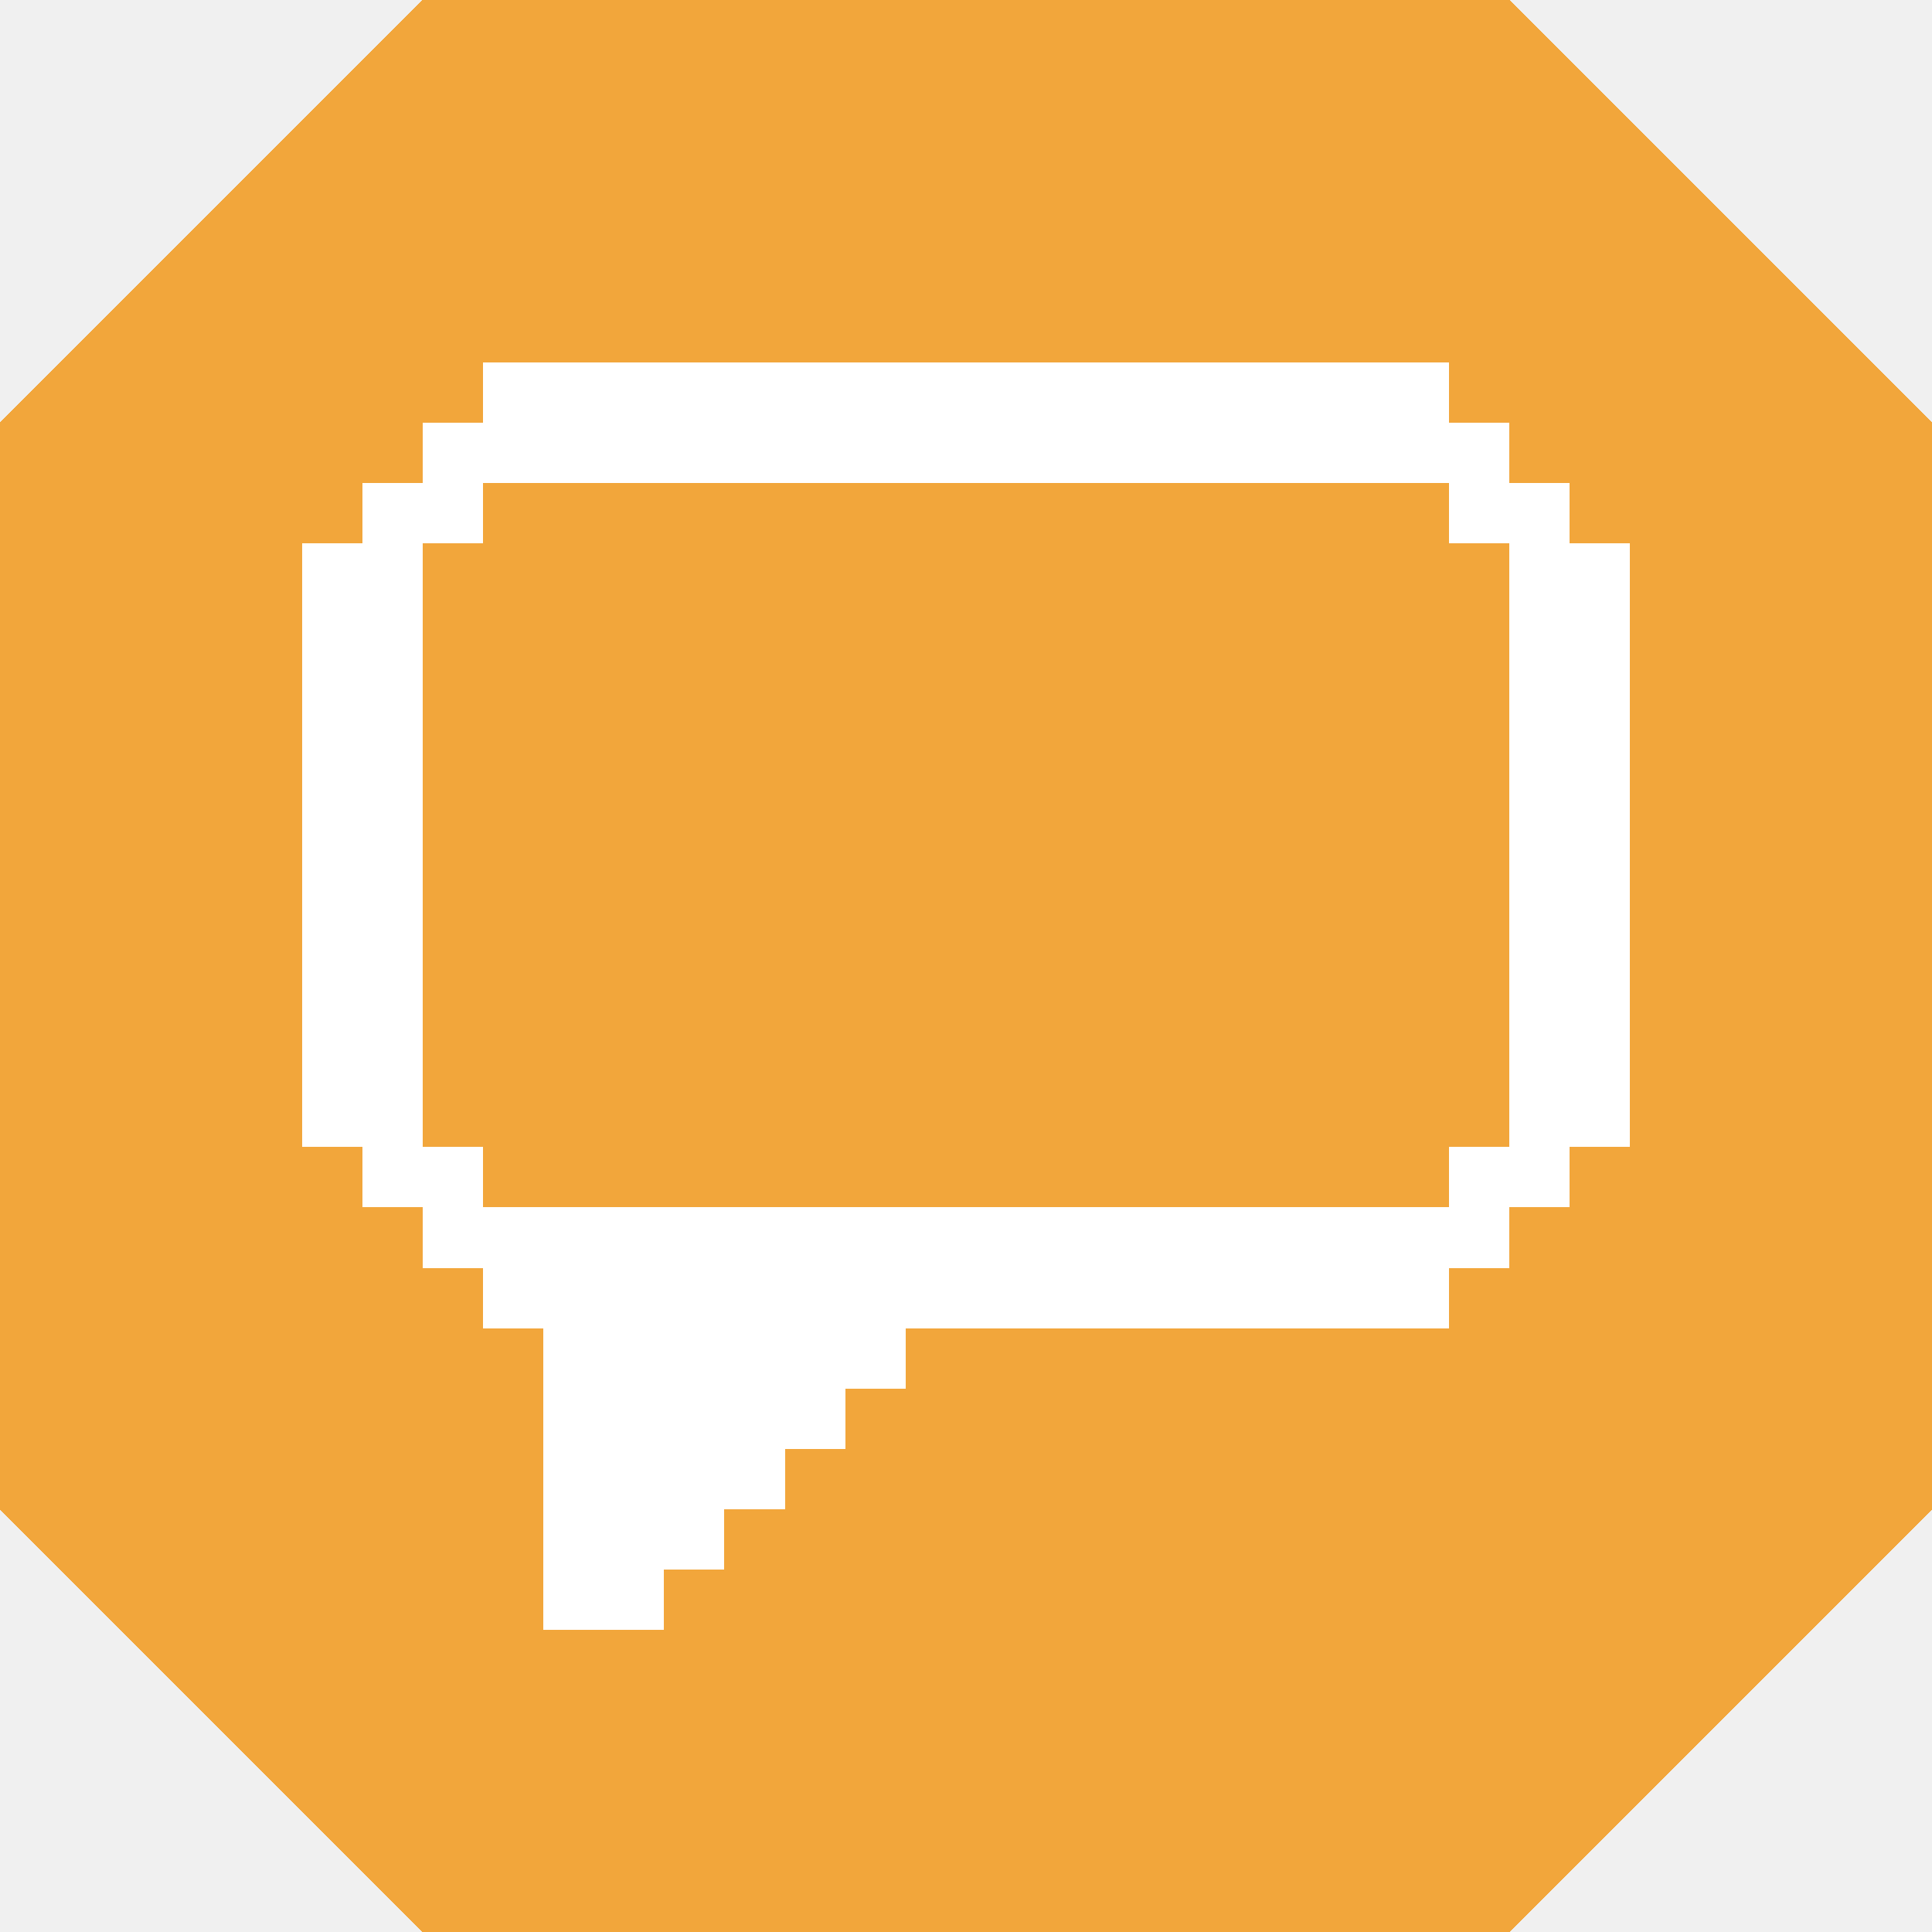
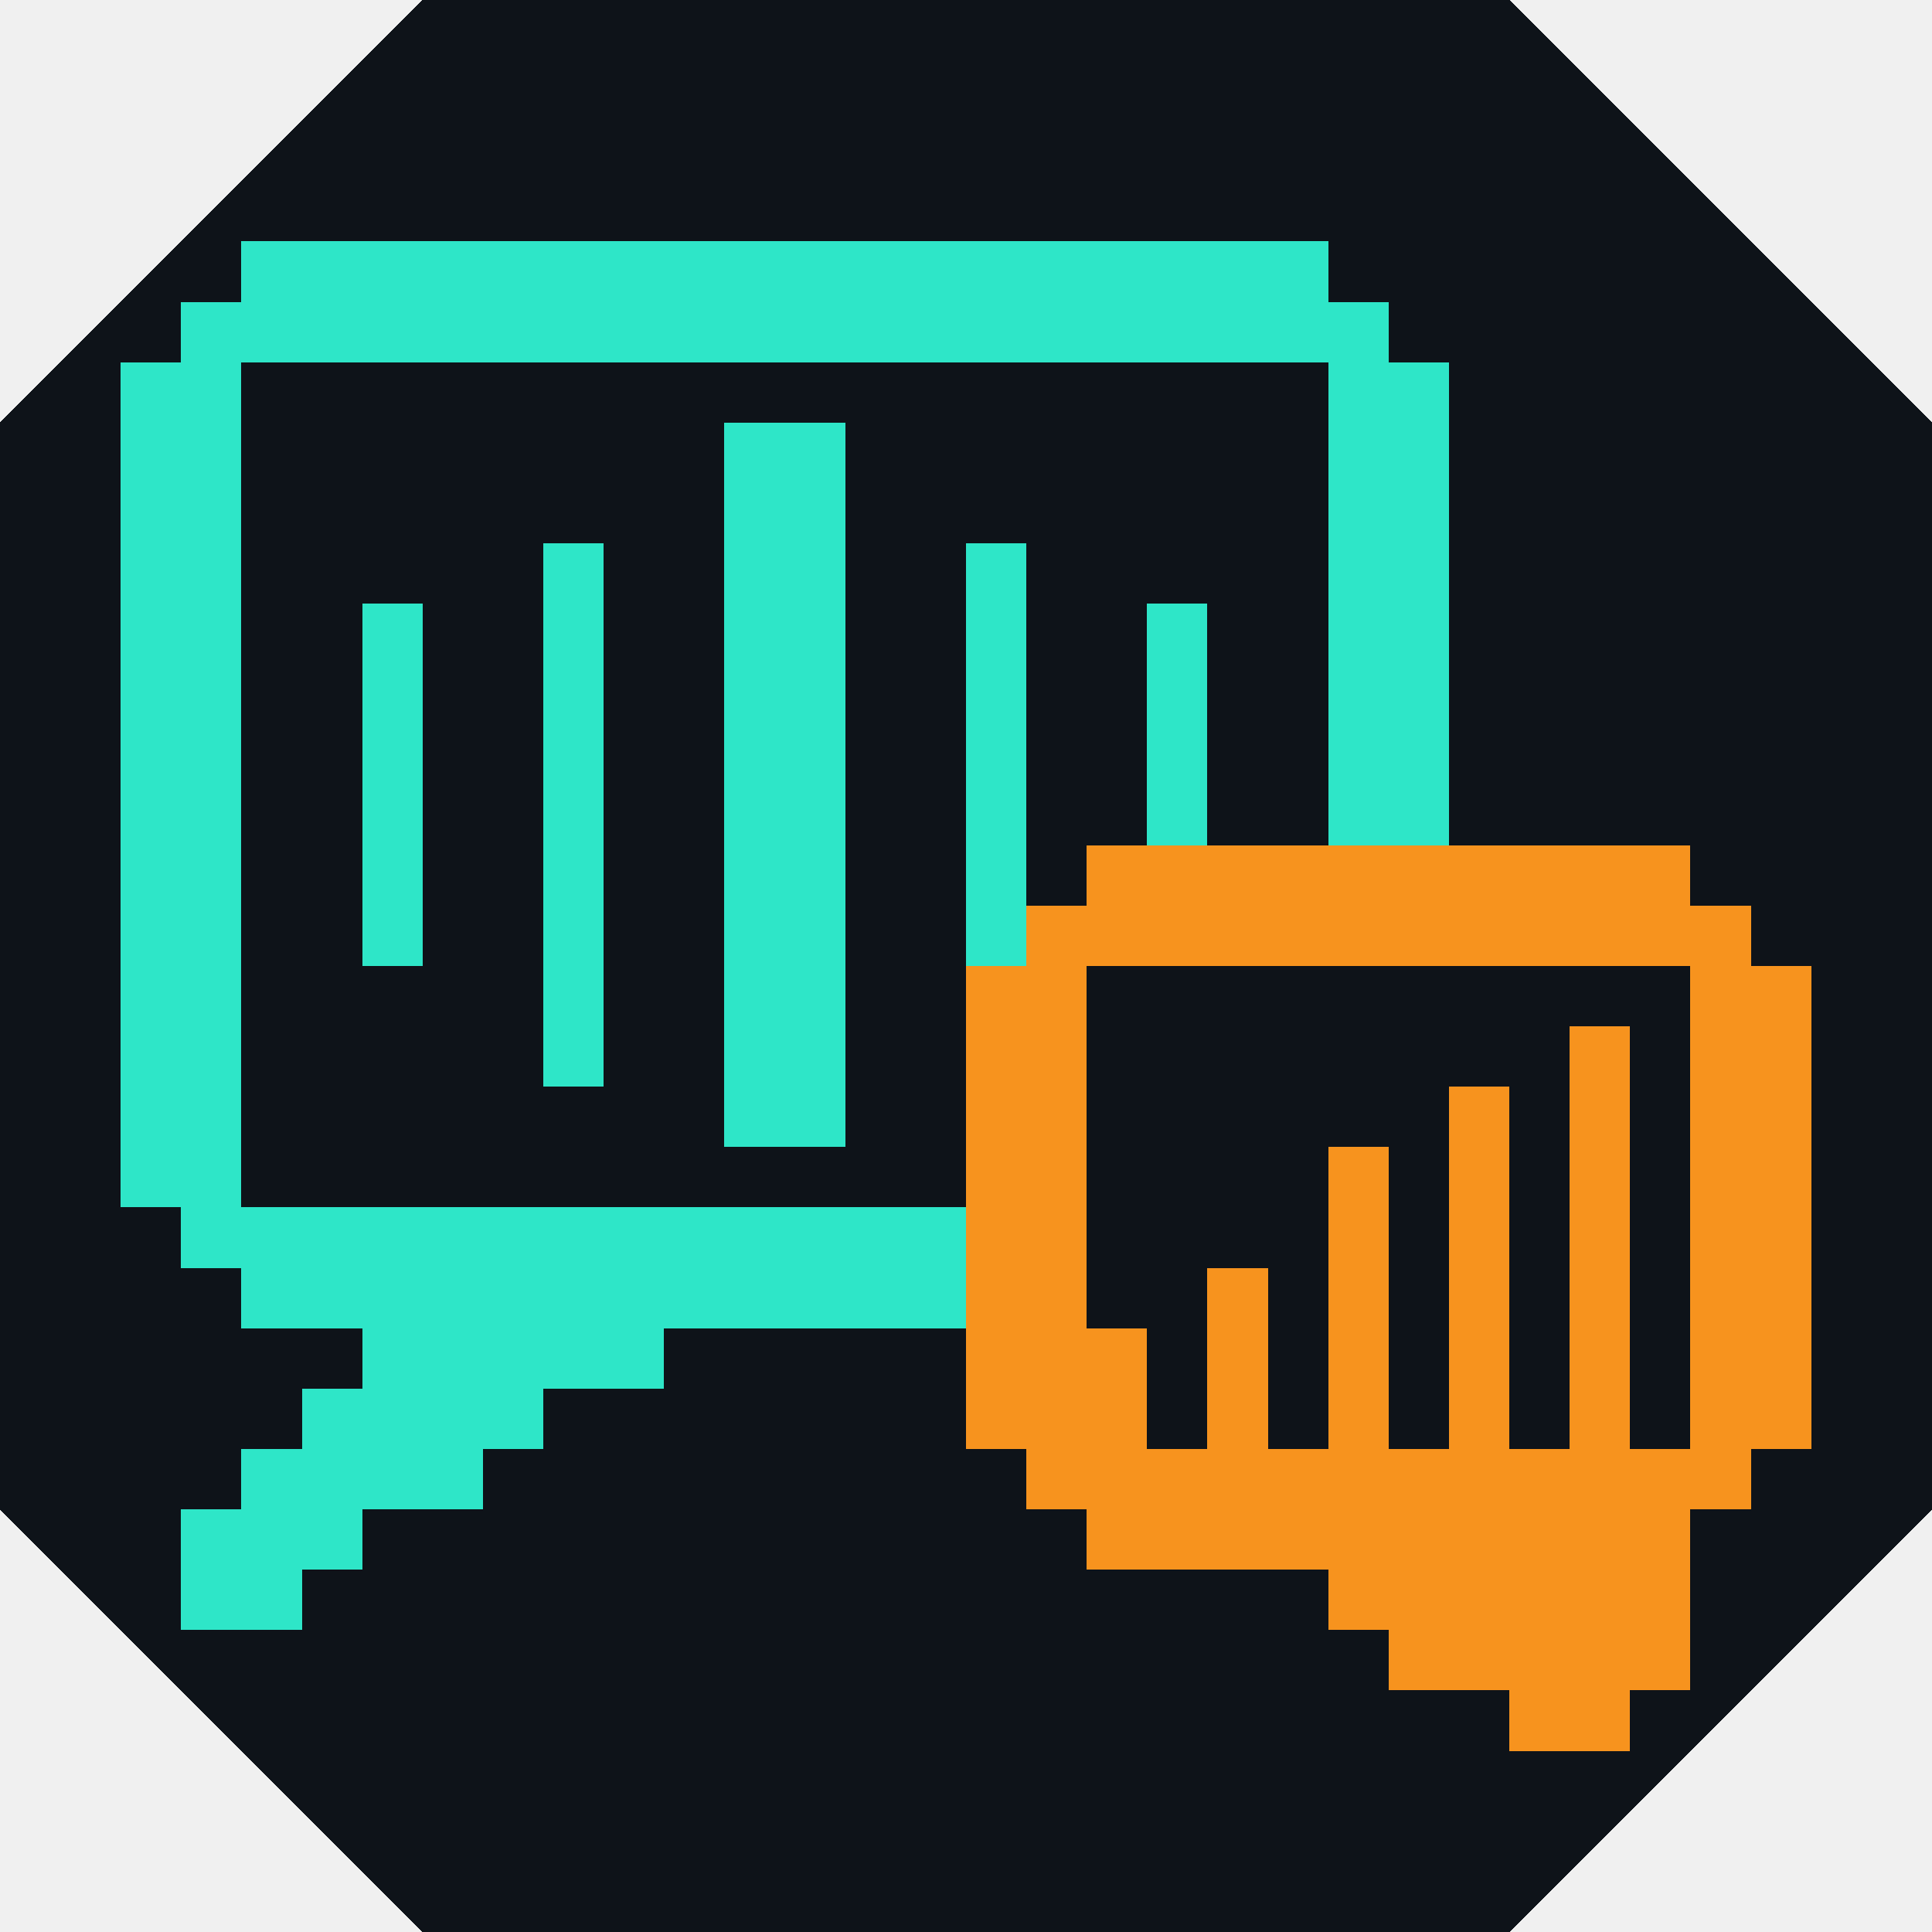
<svg xmlns="http://www.w3.org/2000/svg" width="512" height="512" viewBox="0 0 512 512" shape-rendering="crispEdges">
-   <path d="M 112 0 H 400 L 512 112 V 400 L 400 512 H 112 L 0 400 V 112 Z" fill="#F2A63B" />
-   <rect x="128" y="96" width="256" height="16" fill="#FFFFFF" />
-   <rect x="112" y="112" width="288" height="16" fill="#FFFFFF" />
-   <rect x="96" y="128" width="32" height="16" fill="#FFFFFF" />
-   <rect x="384" y="128" width="32" height="16" fill="#FFFFFF" />
-   <rect x="80" y="144" width="32" height="16" fill="#FFFFFF" />
-   <rect x="400" y="144" width="32" height="16" fill="#FFFFFF" />
-   <rect x="80" y="160" width="32" height="16" fill="#FFFFFF" />
-   <rect x="400" y="160" width="32" height="16" fill="#FFFFFF" />
-   <rect x="80" y="176" width="32" height="16" fill="#FFFFFF" />
-   <rect x="400" y="176" width="32" height="16" fill="#FFFFFF" />
-   <rect x="80" y="192" width="32" height="16" fill="#FFFFFF" />
-   <rect x="400" y="192" width="32" height="16" fill="#FFFFFF" />
-   <rect x="80" y="208" width="32" height="16" fill="#FFFFFF" />
-   <rect x="400" y="208" width="32" height="16" fill="#FFFFFF" />
-   <rect x="80" y="224" width="32" height="16" fill="#FFFFFF" />
-   <rect x="400" y="224" width="32" height="16" fill="#FFFFFF" />
-   <rect x="80" y="240" width="32" height="16" fill="#FFFFFF" />
-   <rect x="400" y="240" width="32" height="16" fill="#FFFFFF" />
-   <rect x="80" y="256" width="32" height="16" fill="#FFFFFF" />
-   <rect x="400" y="256" width="32" height="16" fill="#FFFFFF" />
-   <rect x="80" y="272" width="32" height="16" fill="#FFFFFF" />
-   <rect x="400" y="272" width="32" height="16" fill="#FFFFFF" />
-   <rect x="80" y="288" width="32" height="16" fill="#FFFFFF" />
-   <rect x="400" y="288" width="32" height="16" fill="#FFFFFF" />
-   <rect x="96" y="304" width="32" height="16" fill="#FFFFFF" />
-   <rect x="384" y="304" width="32" height="16" fill="#FFFFFF" />
-   <rect x="112" y="320" width="288" height="16" fill="#FFFFFF" />
-   <rect x="128" y="336" width="256" height="16" fill="#FFFFFF" />
-   <rect x="144" y="352" width="96" height="16" fill="#FFFFFF" />
-   <rect x="144" y="368" width="80" height="16" fill="#FFFFFF" />
-   <rect x="144" y="384" width="64" height="16" fill="#FFFFFF" />
-   <rect x="144" y="400" width="48" height="16" fill="#FFFFFF" />
-   <rect x="144" y="416" width="32" height="16" fill="#FFFFFF" />
+   <path d="M 112 0 H 400 L 512 112 V 400 L 400 512 H 112 L 0 400 V 112 Z" fill="#0E1319" />
+   <rect x="64" y="64" width="288" height="16" fill="#2EE6C8" />
+   <rect x="48" y="80" width="320" height="16" fill="#2EE6C8" />
+   <rect x="32" y="96" width="32" height="16" fill="#2EE6C8" />
+   <rect x="352" y="96" width="32" height="16" fill="#2EE6C8" />
+   <rect x="32" y="112" width="32" height="16" fill="#2EE6C8" />
+   <rect x="192" y="112" width="32" height="16" fill="#2EE6C8" />
+   <rect x="352" y="112" width="32" height="16" fill="#2EE6C8" />
+   <rect x="32" y="128" width="32" height="16" fill="#2EE6C8" />
+   <rect x="192" y="128" width="32" height="16" fill="#2EE6C8" />
+   <rect x="352" y="128" width="32" height="16" fill="#2EE6C8" />
+   <rect x="32" y="144" width="32" height="16" fill="#2EE6C8" />
+   <rect x="144" y="144" width="16" height="16" fill="#2EE6C8" />
+   <rect x="192" y="144" width="32" height="16" fill="#2EE6C8" />
+   <rect x="256" y="144" width="16" height="16" fill="#2EE6C8" />
+   <rect x="352" y="144" width="32" height="16" fill="#2EE6C8" />
+   <rect x="32" y="160" width="32" height="16" fill="#2EE6C8" />
+   <rect x="96" y="160" width="16" height="16" fill="#2EE6C8" />
+   <rect x="144" y="160" width="16" height="16" fill="#2EE6C8" />
+   <rect x="192" y="160" width="32" height="16" fill="#2EE6C8" />
+   <rect x="256" y="160" width="16" height="16" fill="#2EE6C8" />
+   <rect x="304" y="160" width="16" height="16" fill="#2EE6C8" />
+   <rect x="352" y="160" width="32" height="16" fill="#2EE6C8" />
+   <rect x="32" y="176" width="32" height="16" fill="#2EE6C8" />
+   <rect x="96" y="176" width="16" height="16" fill="#2EE6C8" />
+   <rect x="144" y="176" width="16" height="16" fill="#2EE6C8" />
+   <rect x="192" y="176" width="32" height="16" fill="#2EE6C8" />
+   <rect x="256" y="176" width="16" height="16" fill="#2EE6C8" />
+   <rect x="304" y="176" width="16" height="16" fill="#2EE6C8" />
+   <rect x="352" y="176" width="32" height="16" fill="#2EE6C8" />
+   <rect x="32" y="192" width="32" height="16" fill="#2EE6C8" />
+   <rect x="96" y="192" width="16" height="16" fill="#2EE6C8" />
+   <rect x="144" y="192" width="16" height="16" fill="#2EE6C8" />
+   <rect x="192" y="192" width="32" height="16" fill="#2EE6C8" />
+   <rect x="256" y="192" width="16" height="16" fill="#2EE6C8" />
+   <rect x="304" y="192" width="16" height="16" fill="#2EE6C8" />
+   <rect x="352" y="192" width="32" height="16" fill="#2EE6C8" />
+   <rect x="32" y="208" width="32" height="16" fill="#2EE6C8" />
+   <rect x="96" y="208" width="16" height="16" fill="#2EE6C8" />
+   <rect x="144" y="208" width="16" height="16" fill="#2EE6C8" />
+   <rect x="192" y="208" width="32" height="16" fill="#2EE6C8" />
+   <rect x="256" y="208" width="16" height="16" fill="#2EE6C8" />
+   <rect x="304" y="208" width="16" height="16" fill="#2EE6C8" />
+   <rect x="352" y="208" width="32" height="16" fill="#2EE6C8" />
+   <rect x="32" y="224" width="32" height="16" fill="#2EE6C8" />
+   <rect x="96" y="224" width="16" height="16" fill="#2EE6C8" />
+   <rect x="144" y="224" width="16" height="16" fill="#2EE6C8" />
+   <rect x="192" y="224" width="32" height="16" fill="#2EE6C8" />
+   <rect x="256" y="224" width="16" height="16" fill="#2EE6C8" />
+   <rect x="288" y="224" width="160" height="16" fill="#F7931E" />
+   <rect x="32" y="240" width="32" height="16" fill="#2EE6C8" />
+   <rect x="96" y="240" width="16" height="16" fill="#2EE6C8" />
+   <rect x="144" y="240" width="16" height="16" fill="#2EE6C8" />
+   <rect x="192" y="240" width="32" height="16" fill="#2EE6C8" />
+   <rect x="256" y="240" width="16" height="16" fill="#2EE6C8" />
+   <rect x="272" y="240" width="192" height="16" fill="#F7931E" />
+   <rect x="32" y="256" width="32" height="16" fill="#2EE6C8" />
+   <rect x="144" y="256" width="16" height="16" fill="#2EE6C8" />
+   <rect x="192" y="256" width="32" height="16" fill="#2EE6C8" />
+   <rect x="256" y="256" width="32" height="16" fill="#F7931E" />
+   <rect x="448" y="256" width="32" height="16" fill="#F7931E" />
+   <rect x="32" y="272" width="32" height="16" fill="#2EE6C8" />
+   <rect x="144" y="272" width="16" height="16" fill="#2EE6C8" />
+   <rect x="192" y="272" width="32" height="16" fill="#2EE6C8" />
+   <rect x="256" y="272" width="32" height="16" fill="#F7931E" />
+   <rect x="416" y="272" width="16" height="16" fill="#F7931E" />
+   <rect x="448" y="272" width="32" height="16" fill="#F7931E" />
+   <rect x="32" y="288" width="32" height="16" fill="#2EE6C8" />
+   <rect x="192" y="288" width="32" height="16" fill="#2EE6C8" />
+   <rect x="256" y="288" width="32" height="16" fill="#F7931E" />
+   <rect x="384" y="288" width="16" height="16" fill="#F7931E" />
+   <rect x="416" y="288" width="16" height="16" fill="#F7931E" />
+   <rect x="448" y="288" width="32" height="16" fill="#F7931E" />
+   <rect x="32" y="304" width="32" height="16" fill="#2EE6C8" />
+   <rect x="256" y="304" width="32" height="16" fill="#F7931E" />
+   <rect x="352" y="304" width="16" height="16" fill="#F7931E" />
+   <rect x="384" y="304" width="16" height="16" fill="#F7931E" />
+   <rect x="416" y="304" width="16" height="16" fill="#F7931E" />
+   <rect x="448" y="304" width="32" height="16" fill="#F7931E" />
+   <rect x="48" y="320" width="208" height="16" fill="#2EE6C8" />
+   <rect x="256" y="320" width="32" height="16" fill="#F7931E" />
+   <rect x="352" y="320" width="16" height="16" fill="#F7931E" />
+   <rect x="384" y="320" width="16" height="16" fill="#F7931E" />
+   <rect x="416" y="320" width="16" height="16" fill="#F7931E" />
+   <rect x="448" y="320" width="32" height="16" fill="#F7931E" />
+   <rect x="64" y="336" width="192" height="16" fill="#2EE6C8" />
+   <rect x="256" y="336" width="32" height="16" fill="#F7931E" />
+   <rect x="320" y="336" width="16" height="16" fill="#F7931E" />
+   <rect x="352" y="336" width="16" height="16" fill="#F7931E" />
+   <rect x="384" y="336" width="16" height="16" fill="#F7931E" />
+   <rect x="416" y="336" width="16" height="16" fill="#F7931E" />
+   <rect x="448" y="336" width="32" height="16" fill="#F7931E" />
+   <rect x="96" y="352" width="80" height="16" fill="#2EE6C8" />
+   <rect x="256" y="352" width="48" height="16" fill="#F7931E" />
+   <rect x="320" y="352" width="16" height="16" fill="#F7931E" />
+   <rect x="352" y="352" width="16" height="16" fill="#F7931E" />
+   <rect x="384" y="352" width="16" height="16" fill="#F7931E" />
+   <rect x="416" y="352" width="16" height="16" fill="#F7931E" />
+   <rect x="448" y="352" width="32" height="16" fill="#F7931E" />
+   <rect x="80" y="368" width="64" height="16" fill="#2EE6C8" />
+   <rect x="256" y="368" width="48" height="16" fill="#F7931E" />
+   <rect x="320" y="368" width="16" height="16" fill="#F7931E" />
+   <rect x="352" y="368" width="16" height="16" fill="#F7931E" />
+   <rect x="384" y="368" width="16" height="16" fill="#F7931E" />
+   <rect x="416" y="368" width="16" height="16" fill="#F7931E" />
+   <rect x="448" y="368" width="32" height="16" fill="#F7931E" />
+   <rect x="64" y="384" width="64" height="16" fill="#2EE6C8" />
+   <rect x="272" y="384" width="192" height="16" fill="#F7931E" />
+   <rect x="48" y="400" width="48" height="16" fill="#2EE6C8" />
+   <rect x="288" y="400" width="160" height="16" fill="#F7931E" />
+   <rect x="48" y="416" width="32" height="16" fill="#2EE6C8" />
+   <rect x="352" y="416" width="96" height="16" fill="#F7931E" />
+   <rect x="368" y="432" width="80" height="16" fill="#F7931E" />
+   <rect x="400" y="448" width="32" height="16" fill="#F7931E" />
</svg>
